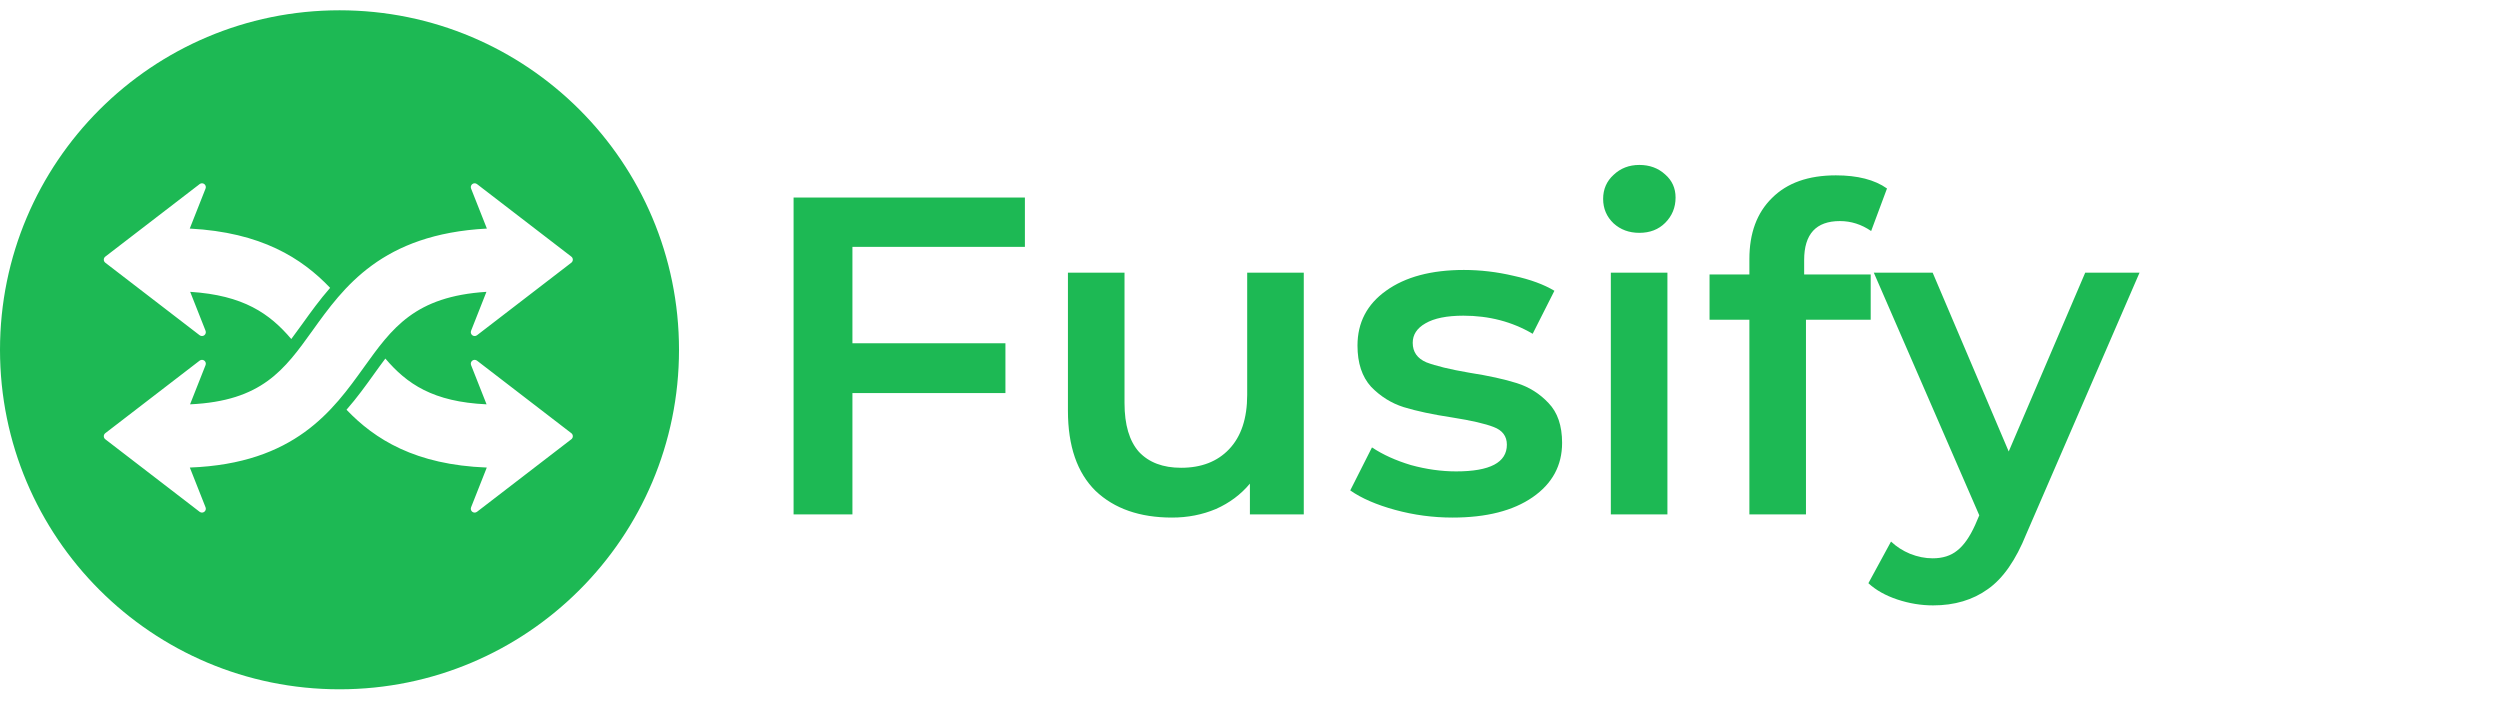
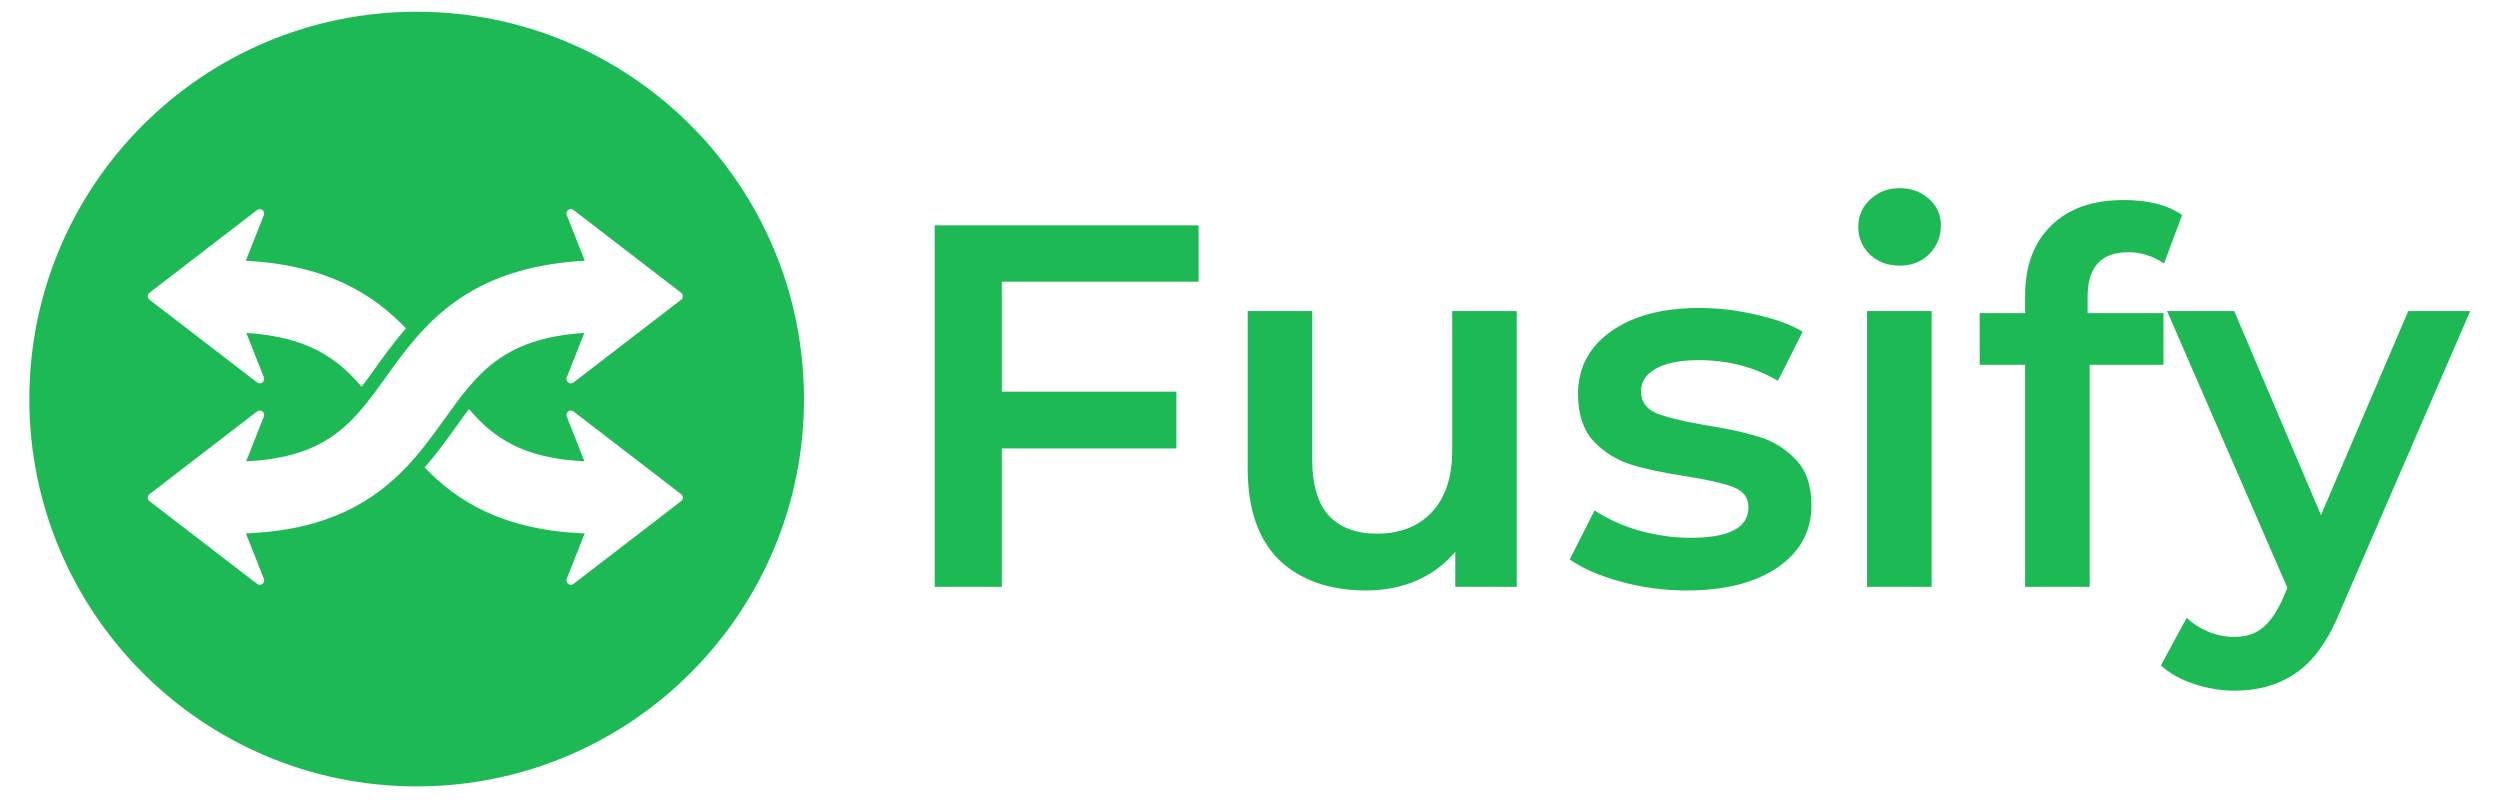
- <svg xmlns="http://www.w3.org/2000/svg" width="243" height="69" viewBox="0 0 243 69" fill="none">
+ <svg xmlns="http://www.w3.org/2000/svg" width="213" height="69" viewBox="0 0 208 69" fill="none">
  <path d="M82.856 23.996V33.368H97.728V38.208H82.856V50H77.136V19.2H99.62V23.996H82.856ZM126.727 26.504V50H121.491V47.008C120.611 48.064 119.511 48.885 118.191 49.472C116.871 50.029 115.448 50.308 113.923 50.308C110.784 50.308 108.306 49.443 106.487 47.712C104.698 45.952 103.803 43.356 103.803 39.924V26.504H109.303V39.176C109.303 41.288 109.772 42.872 110.711 43.928C111.679 44.955 113.043 45.468 114.803 45.468C116.768 45.468 118.323 44.867 119.467 43.664C120.64 42.432 121.227 40.672 121.227 38.384V26.504H126.727ZM141.188 50.308C139.282 50.308 137.419 50.059 135.6 49.56C133.782 49.061 132.33 48.431 131.244 47.668L133.356 43.488C134.412 44.192 135.674 44.764 137.14 45.204C138.636 45.615 140.103 45.82 141.54 45.82C144.826 45.82 146.468 44.955 146.468 43.224C146.468 42.403 146.043 41.831 145.192 41.508C144.371 41.185 143.036 40.877 141.188 40.584C139.252 40.291 137.668 39.953 136.436 39.572C135.234 39.191 134.178 38.531 133.268 37.592C132.388 36.624 131.948 35.289 131.948 33.588C131.948 31.359 132.872 29.584 134.72 28.264C136.598 26.915 139.12 26.24 142.288 26.24C143.902 26.24 145.515 26.431 147.128 26.812C148.742 27.164 150.062 27.648 151.088 28.264L148.976 32.444C146.982 31.271 144.738 30.684 142.244 30.684C140.631 30.684 139.399 30.933 138.548 31.432C137.727 31.901 137.316 32.532 137.316 33.324C137.316 34.204 137.756 34.835 138.636 35.216C139.546 35.568 140.939 35.905 142.816 36.228C144.694 36.521 146.234 36.859 147.436 37.24C148.639 37.621 149.666 38.267 150.516 39.176C151.396 40.085 151.836 41.376 151.836 43.048C151.836 45.248 150.883 47.008 148.976 48.328C147.07 49.648 144.474 50.308 141.188 50.308ZM156.573 26.504H162.073V50H156.573V26.504ZM159.345 22.632C158.348 22.632 157.512 22.324 156.837 21.708C156.162 21.063 155.825 20.271 155.825 19.332C155.825 18.393 156.162 17.616 156.837 17C157.512 16.355 158.348 16.032 159.345 16.032C160.342 16.032 161.178 16.34 161.853 16.956C162.528 17.543 162.865 18.291 162.865 19.2C162.865 20.168 162.528 20.989 161.853 21.664C161.208 22.309 160.372 22.632 159.345 22.632ZM178.84 21.488C176.522 21.488 175.364 22.749 175.364 25.272V26.68H181.832V31.08H175.54V50H170.04V31.08H166.168V26.68H170.04V25.184C170.04 22.661 170.773 20.681 172.24 19.244C173.706 17.777 175.774 17.044 178.444 17.044C180.556 17.044 182.213 17.469 183.416 18.32L181.876 22.456C180.937 21.811 179.925 21.488 178.84 21.488ZM207.963 26.504L196.963 51.892C195.937 54.444 194.69 56.233 193.223 57.26C191.757 58.316 189.982 58.844 187.899 58.844C186.726 58.844 185.567 58.653 184.423 58.272C183.279 57.891 182.341 57.363 181.607 56.688L183.807 52.64C184.335 53.139 184.951 53.535 185.655 53.828C186.389 54.121 187.122 54.268 187.855 54.268C188.823 54.268 189.615 54.019 190.231 53.52C190.877 53.021 191.463 52.185 191.991 51.012L192.387 50.088L182.135 26.504H187.855L195.247 43.884L202.683 26.504H207.963Z" fill="#1DB954" />
  <path fill-rule="evenodd" clip-rule="evenodd" d="M33 67C51.225 67 66 52.225 66 34C66 15.775 51.225 1 33 1C14.775 1 0 15.775 0 34C0 52.225 14.775 67 33 67ZM55.679 42.401C55.679 42.285 55.625 42.175 55.533 42.105L46.364 35.054C46.297 35.003 46.216 34.977 46.136 34.977C46.056 34.977 45.977 35.003 45.91 35.052C45.776 35.154 45.727 35.332 45.788 35.489L47.294 39.301C42.087 39.063 39.545 37.308 37.456 34.852C37.086 35.342 36.716 35.855 36.331 36.392L36.331 36.393C35.555 37.474 34.705 38.659 33.681 39.827C36.434 42.705 40.371 45.184 47.316 45.446L45.788 49.312C45.726 49.469 45.776 49.647 45.91 49.749C46.044 49.85 46.23 49.849 46.364 49.747L55.533 42.697C55.625 42.627 55.679 42.517 55.679 42.401ZM19.633 32.662C19.552 32.662 19.472 32.637 19.404 32.585L10.235 25.535C10.143 25.465 10.089 25.355 10.089 25.239C10.089 25.123 10.143 25.013 10.235 24.943L19.405 17.893C19.539 17.79 19.724 17.789 19.858 17.891C19.992 17.992 20.042 18.17 19.98 18.327L18.444 22.217C25.391 22.58 29.331 25.089 32.089 27.979C31.058 29.157 30.202 30.349 29.422 31.436C29.043 31.965 28.678 32.47 28.313 32.954C26.219 30.486 23.67 28.696 18.486 28.366L19.98 32.15C20.043 32.307 19.992 32.486 19.858 32.587C19.792 32.637 19.712 32.662 19.633 32.662ZM47.282 28.366C40.32 28.81 38.109 31.885 35.37 35.704C32.368 39.891 28.655 45.062 18.452 45.446L19.98 49.312C20.042 49.469 19.992 49.647 19.857 49.749C19.724 49.85 19.539 49.849 19.404 49.747L10.235 42.697C10.143 42.627 10.089 42.517 10.089 42.401C10.089 42.285 10.143 42.175 10.235 42.105L19.404 35.054C19.472 35.003 19.553 34.977 19.633 34.977C19.712 34.977 19.792 35.003 19.858 35.052C19.992 35.154 20.042 35.332 19.98 35.489L18.474 39.301C25.459 38.981 27.65 35.933 30.381 32.125C33.394 27.924 37.109 22.752 47.325 22.217L45.788 18.327C45.726 18.17 45.776 17.992 45.91 17.89C46.044 17.789 46.23 17.79 46.364 17.893L55.533 24.943C55.625 25.013 55.679 25.123 55.679 25.239C55.679 25.355 55.625 25.465 55.533 25.535L46.364 32.586C46.296 32.637 46.215 32.663 46.136 32.663C46.056 32.663 45.977 32.637 45.91 32.587C45.776 32.486 45.726 32.308 45.788 32.151L47.282 28.366Z" fill="#1DB954" />
</svg>
